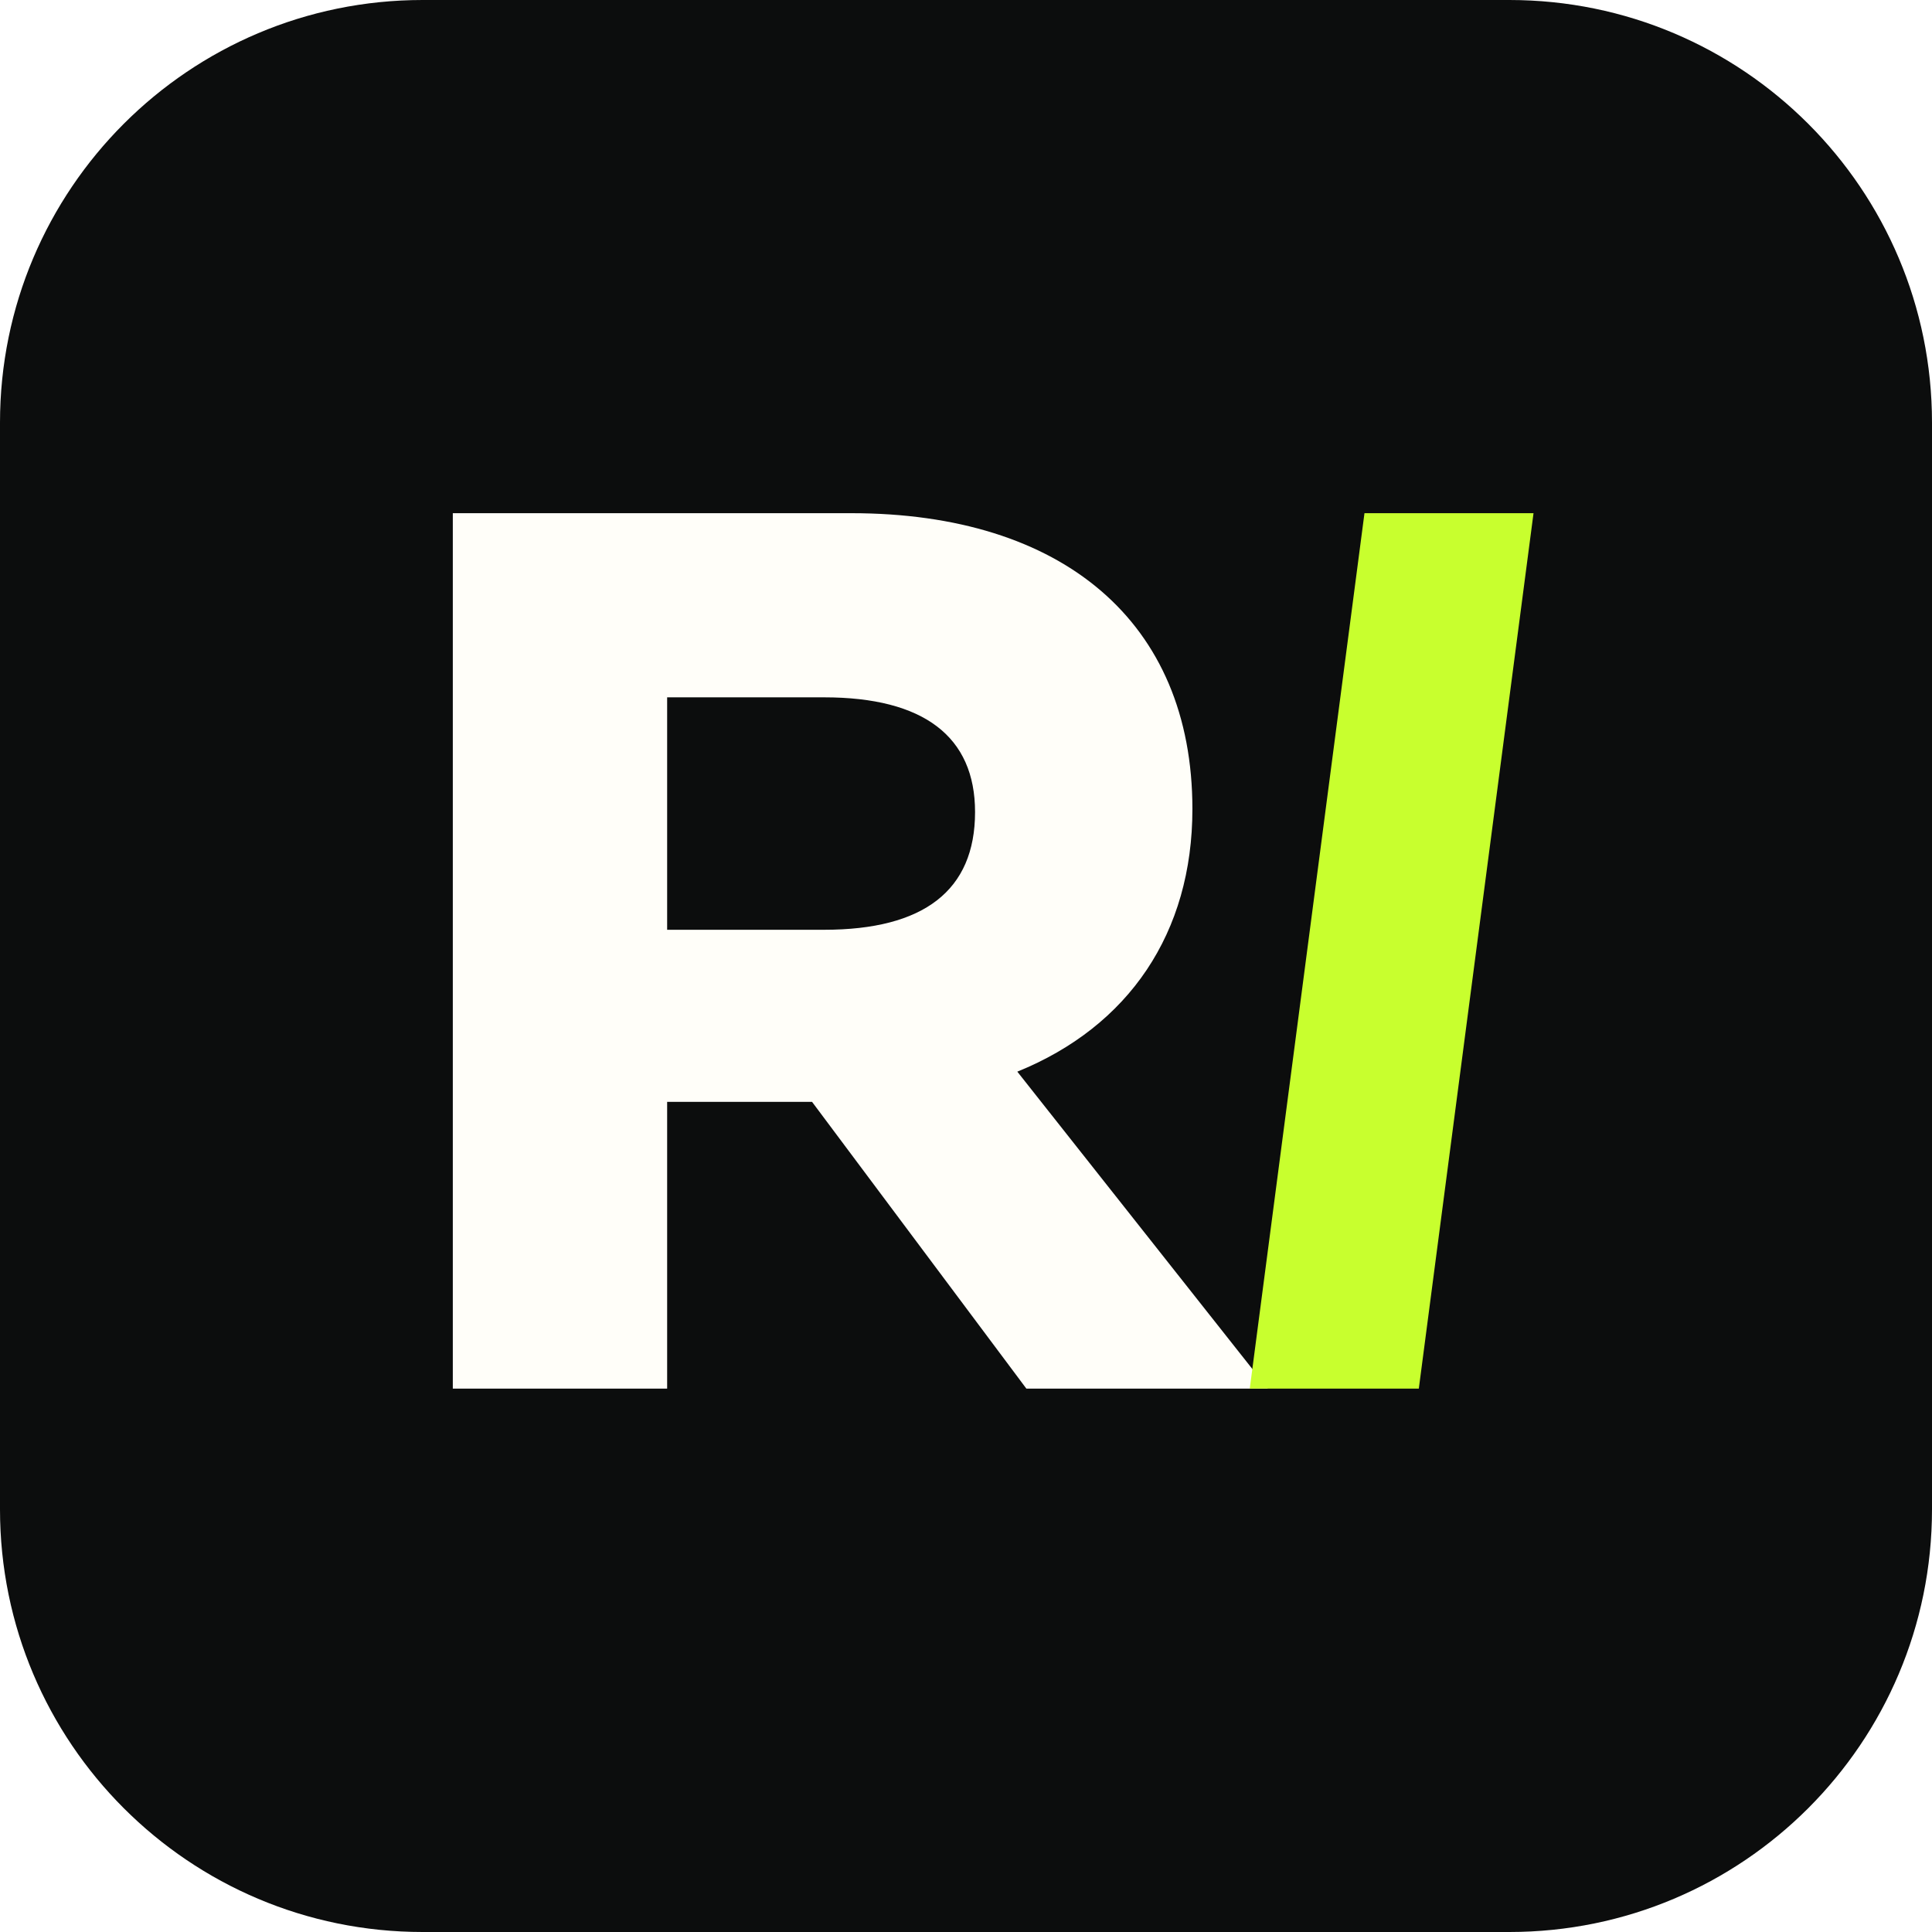
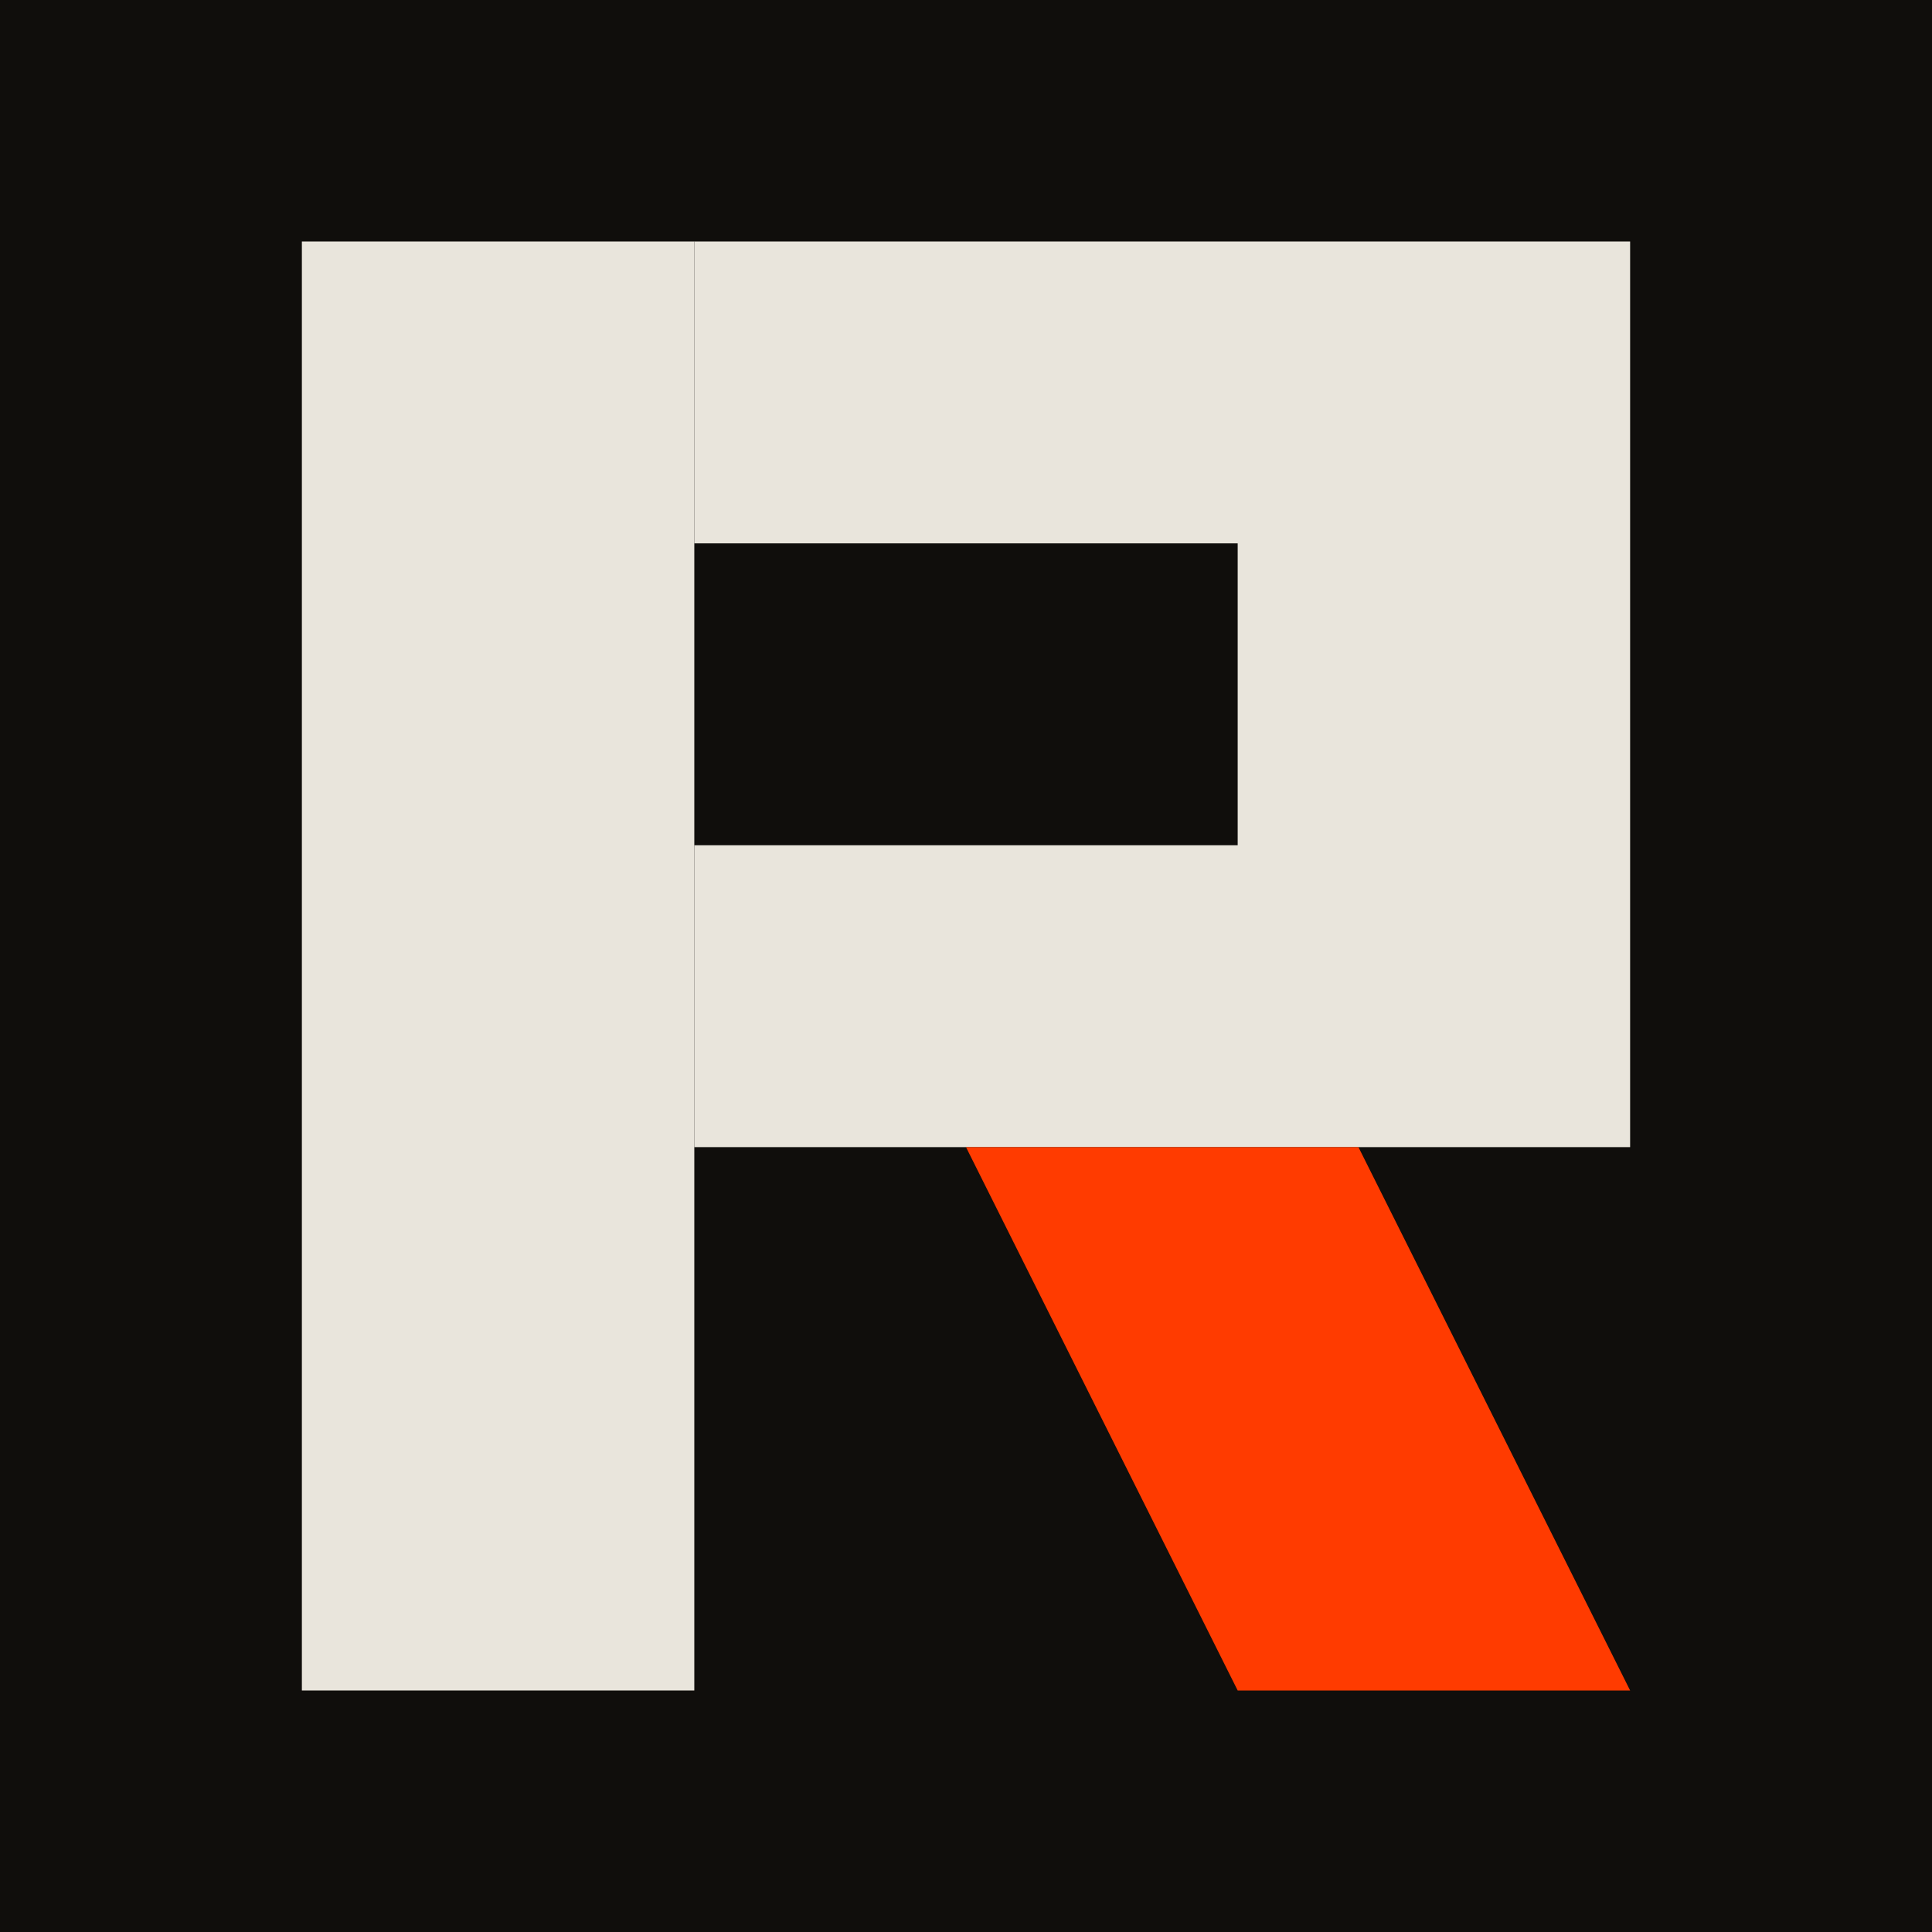
- <svg xmlns="http://www.w3.org/2000/svg" viewBox="0 0 64 64">
-   <rect width="64" height="64" rx="14" fill="#0c0d0d" />
-   <path d="M15 46V17h13.2c7 0 11.3 3.6 11.3 9.8 0 4.1-2.1 7.2-5.8 8.7L42 46h-8l-7.1-9.5h-4.8V46H15Zm7.1-15.2h5.2c3.3 0 5-1.3 5-3.9 0-2.5-1.7-3.8-5-3.8h-5.2v7.7Z" fill="#fffef9" />
-   <path d="M45.2 17h5.6L47 46h-5.6l3.8-29Z" fill="#c8ff2e" />
+ <svg xmlns="http://www.w3.org/2000/svg" viewBox="0 0 64 64" role="img" aria-label="Raphaël Plassart">
+   <rect width="64" height="64" fill="#100e0c" />
+   <path d="M10 8L23 8L23 56L10 56Z" fill="#e9e5dc" />
+   <path d="M23 8L54 8L54 38L23 38L23 28L41 28L41 18L23 18Z" fill="#e9e5dc" />
+   <path d="M32 38L45 38L54 56L41 56Z" fill="#ff3b00" />
</svg>
